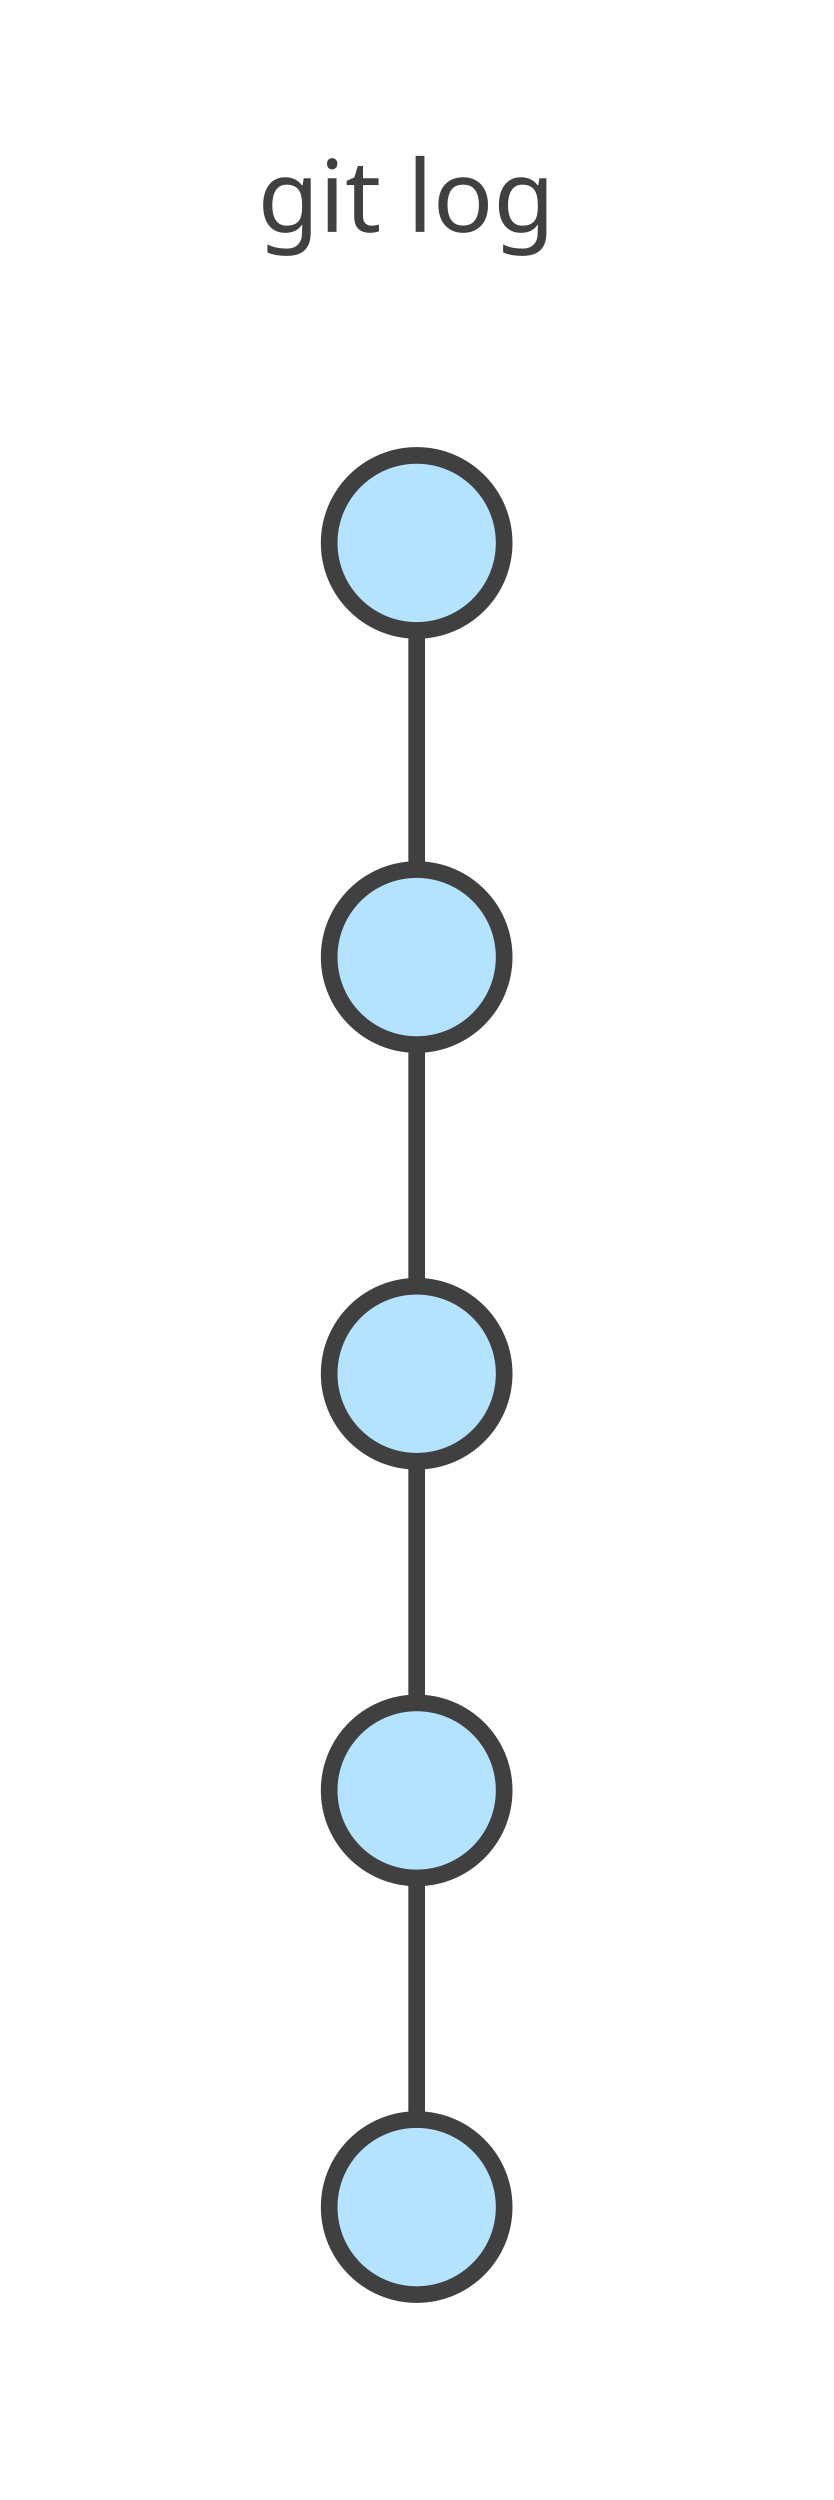
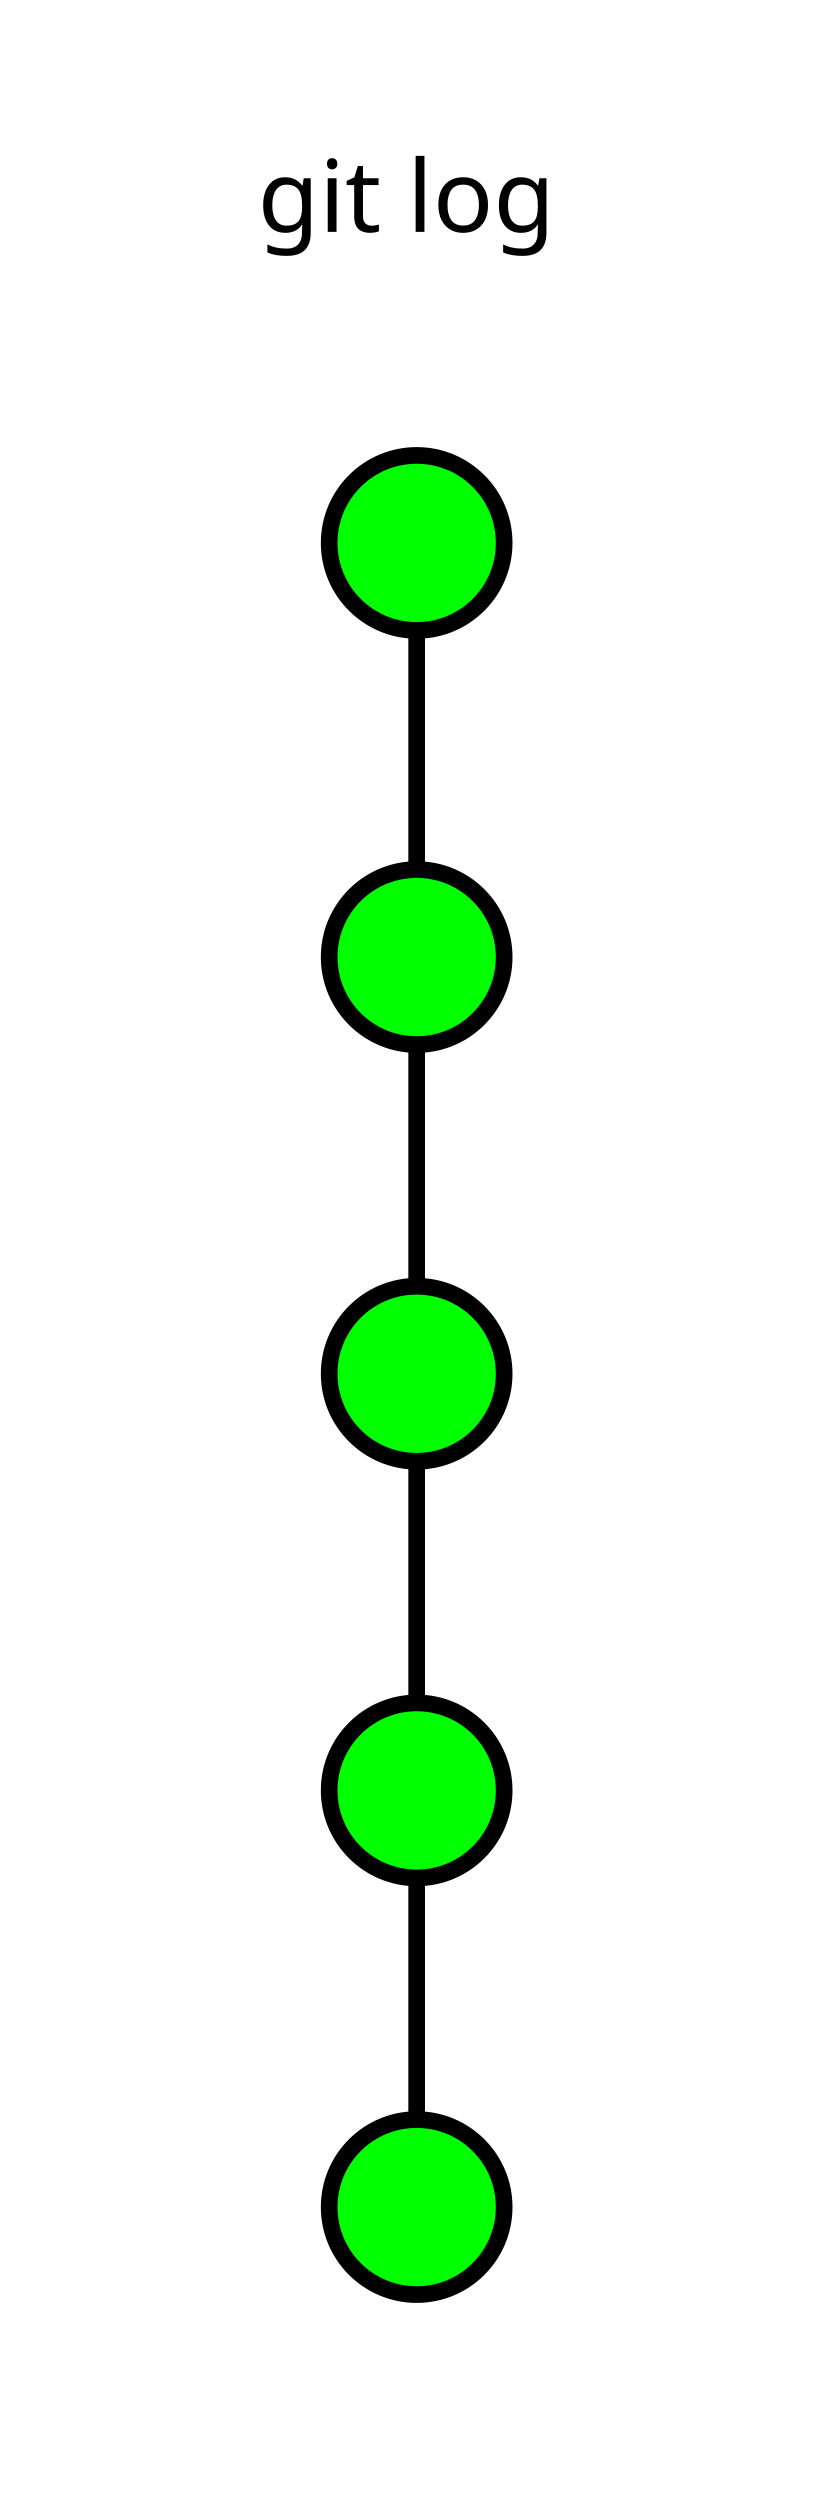
- <svg xmlns="http://www.w3.org/2000/svg" viewBox="0 0 200 600" version="1.1">
-   <g stroke="#404040" stroke-width="4" stroke-miterlimit="10" transform="translate(77,52.69998)" fill="#b3e3ff">
-     <path d="m23 56.6v437.949" class="st6" />
-     <circle transform="rotate(90)" class="st6" cy="-23" cx="77.6" r="21" />
-     <circle transform="rotate(90)" class="st6" cy="-23" cx="177" r="21" />
-     <circle transform="rotate(90)" class="st6" cy="-23" cx="277" r="21" />
-     <circle transform="rotate(90)" class="st6" cy="-23" cx="377" r="21" />
-     <circle transform="rotate(90)" class="st6" cy="-23" cx="477" r="21" />
+ <svg xmlns="http://www.w3.org/2000/svg" viewBox="0 0 200 600" version="1.1" id="svg19968">
+   <defs id="defs19972" />
+   <g stroke="#404040" stroke-width="4" stroke-miterlimit="10" transform="translate(77,52.69998)" fill="#b3e3ff" id="g19962" style="fill:#00ff00;stroke:#000000">
+     <path d="m23 56.6v437.949" class="st6" id="path19950" style="fill:#00ff00;stroke:#000000" />
+     <circle transform="rotate(90)" class="st6" cy="-23" cx="77.6" r="21" id="circle19952" style="fill:#00ff00;stroke:#000000" />
+     <circle transform="rotate(90)" class="st6" cy="-23" cx="177" r="21" id="circle19954" style="fill:#00ff00;stroke:#000000" />
+     <circle transform="rotate(90)" class="st6" cy="-23" cx="277" r="21" id="circle19956" style="fill:#00ff00;stroke:#000000" />
+     <circle transform="rotate(90)" class="st6" cy="-23" cx="377" r="21" id="circle19958" style="fill:#00ff00;stroke:#000000" />
+     <circle transform="rotate(90)" class="st6" cy="-23" cx="477" r="21" id="circle19960" style="fill:#00ff00;stroke:#000000" />
  </g>
-   <text style="word-spacing:0px;letter-spacing:0px" font-weight="500" xml:space="preserve" font-size="24px" line-height="125%" y="55.648" x="61.852" font-family="sans-serif" fill="#404040">
-     <tspan y="55.648" x="61.852">git log</tspan>
+   <text style="word-spacing:0px;letter-spacing:0px;fill:#000000;" font-weight="500" xml:space="preserve" font-size="24px" line-height="125%" y="55.648" x="61.852" font-family="sans-serif" fill="#404040" id="text19966">
+     <tspan y="55.648" x="61.852" id="tspan19964" style="fill:#000000;">git log</tspan>
  </text>
</svg>
